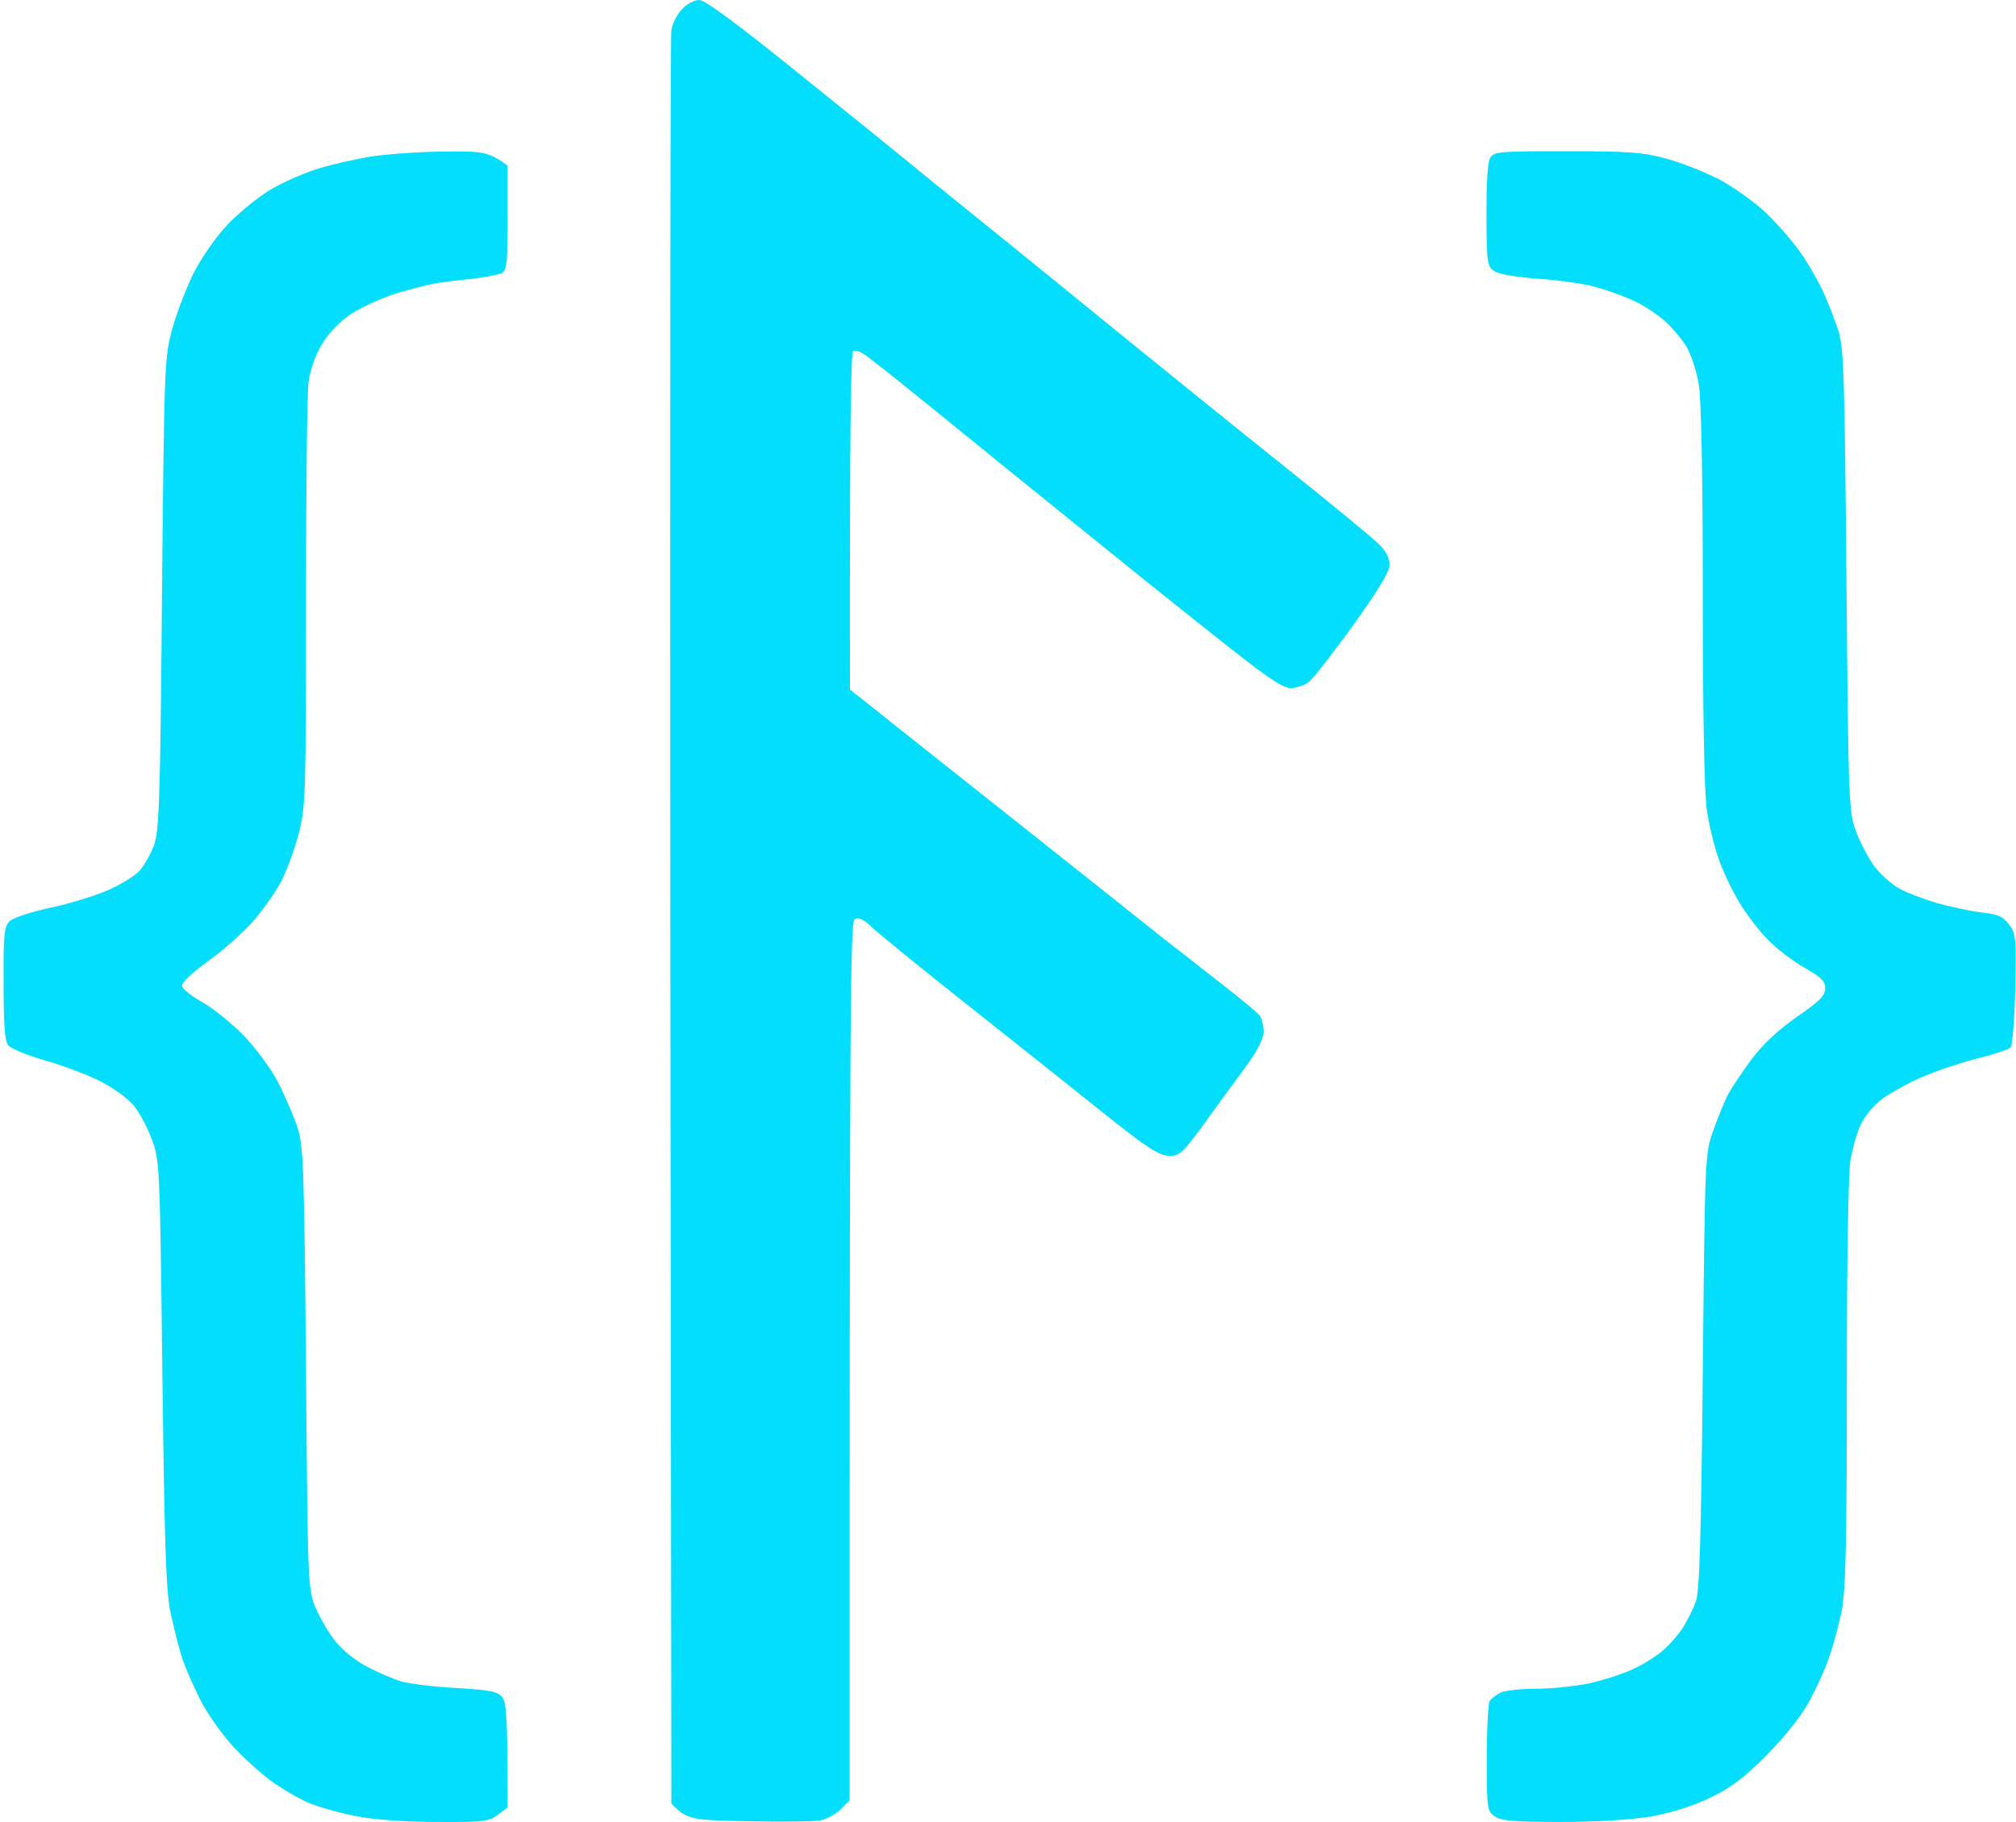
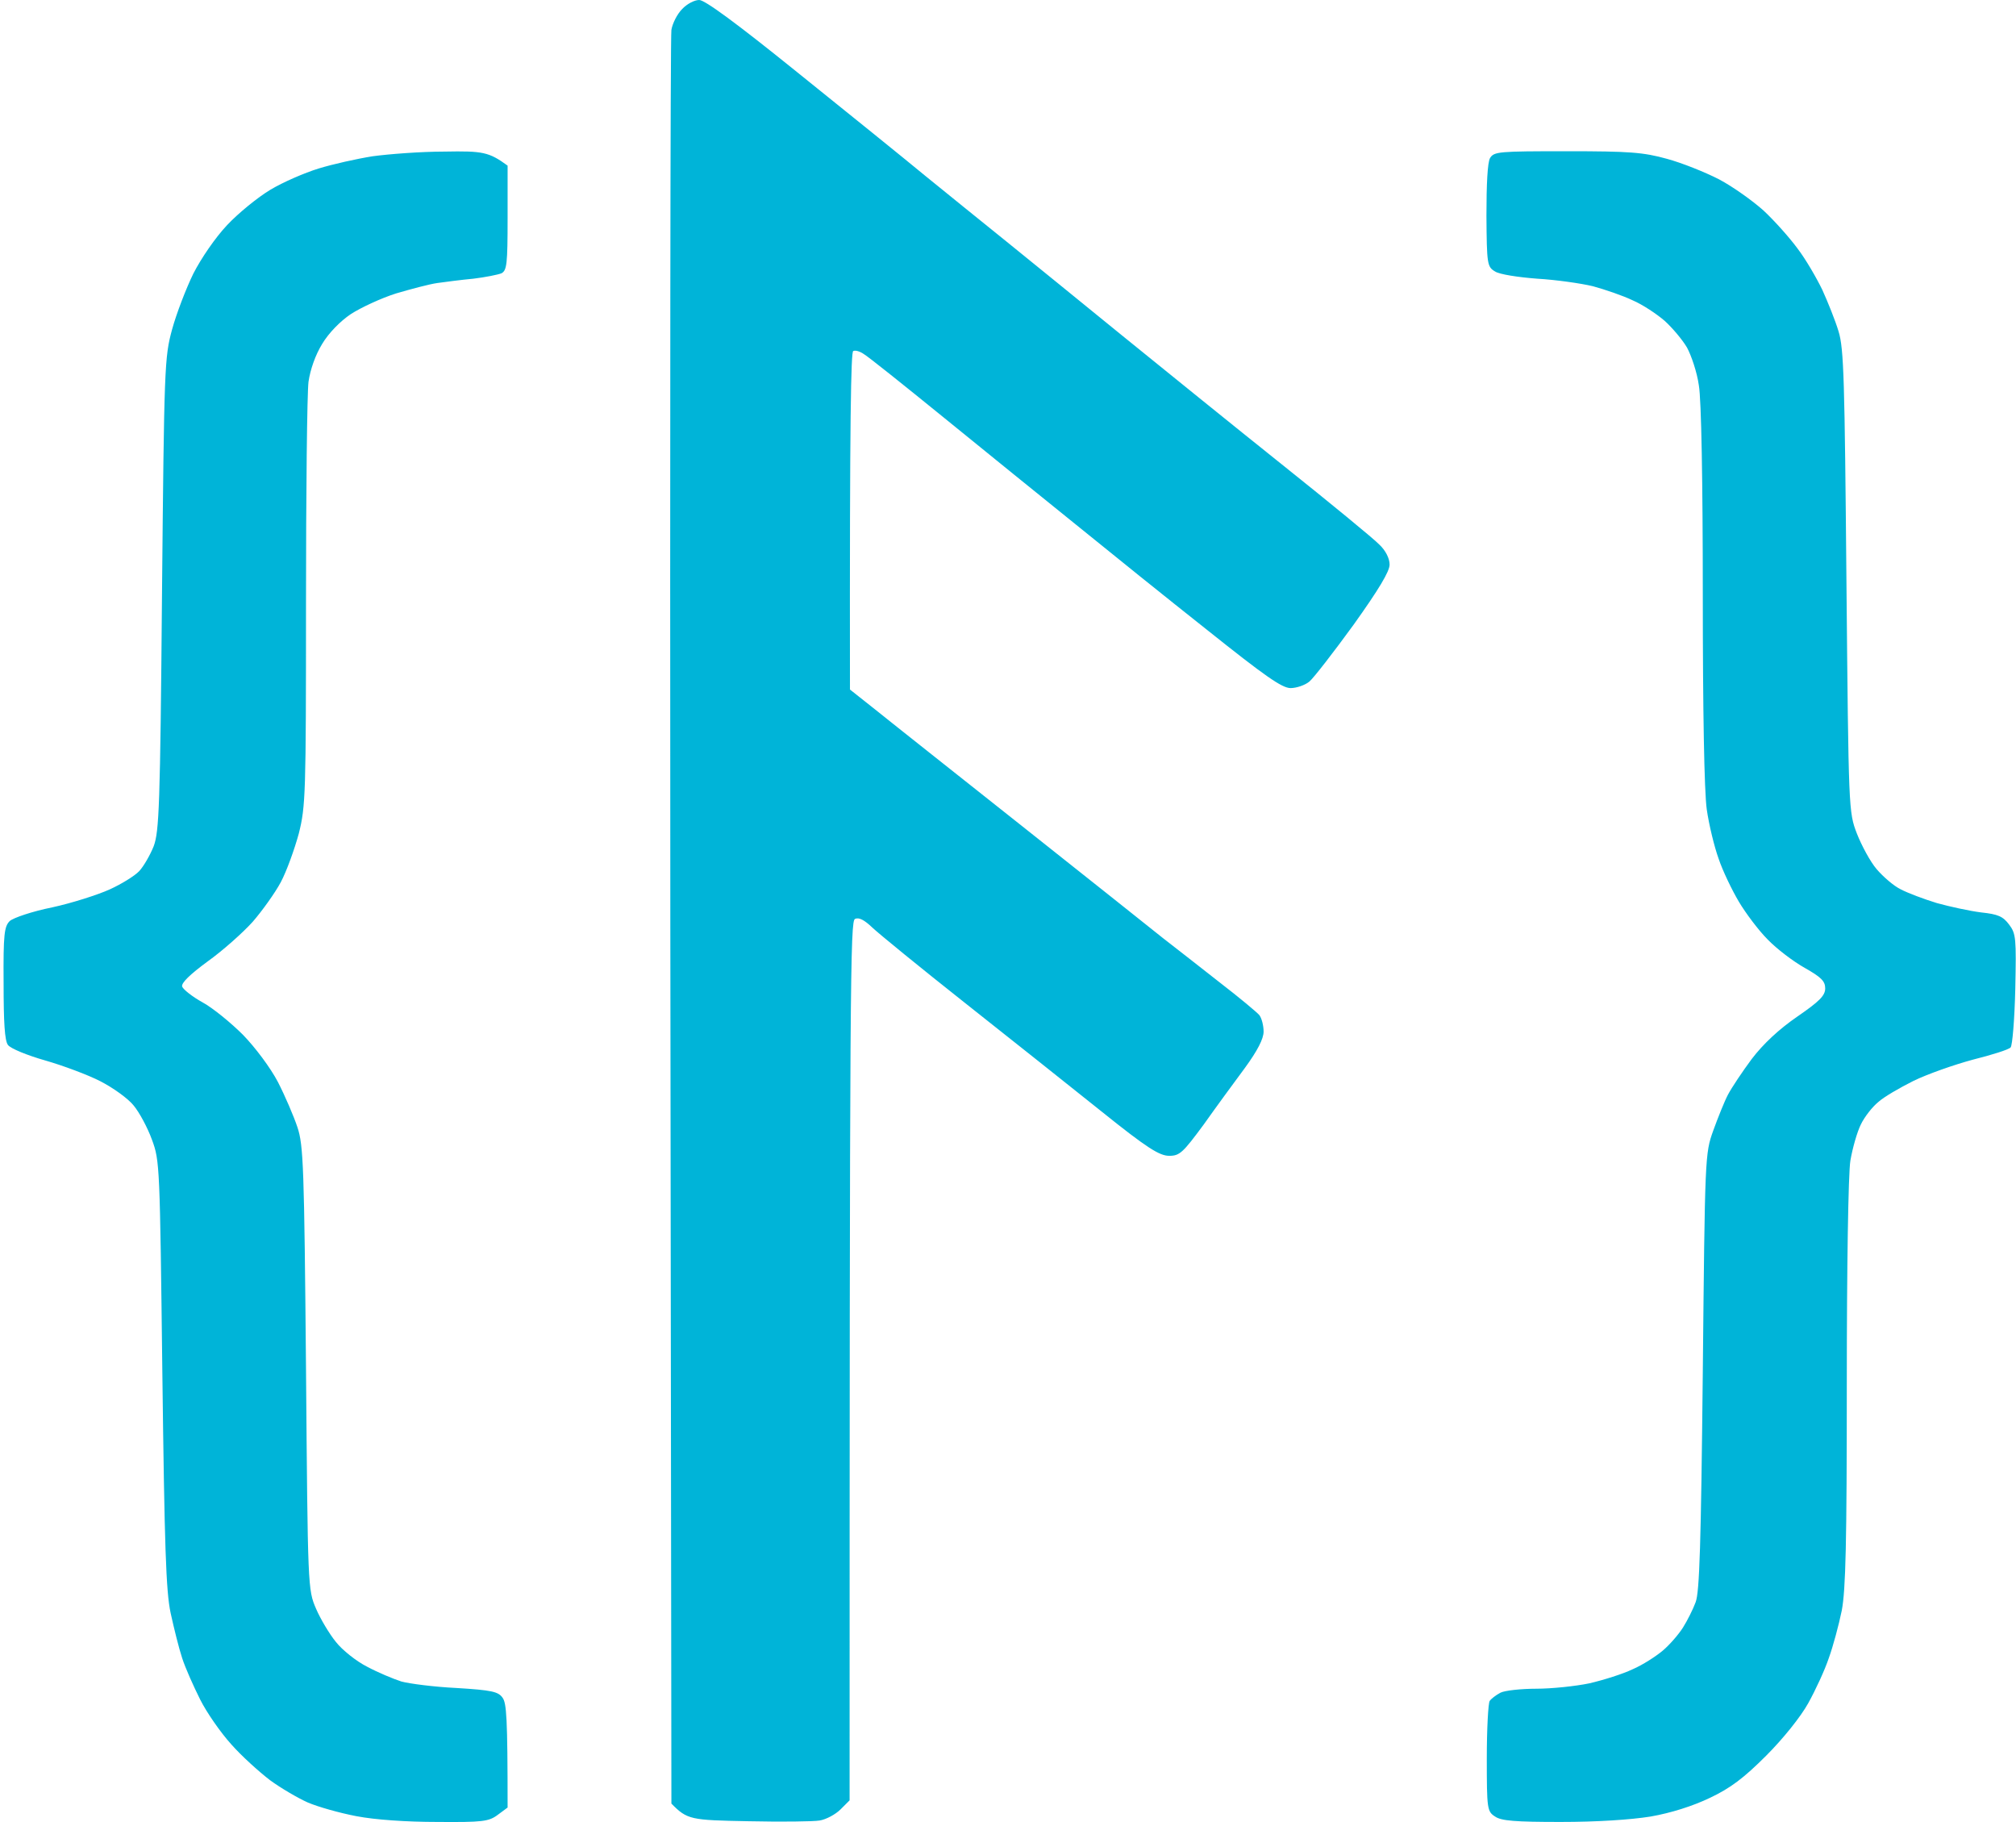
<svg xmlns="http://www.w3.org/2000/svg" version="1.2" viewBox="0 0 560 506" width="560" height="506">
-   <style>.a{fill:#03defc}</style>
+   <style>.a{fill:#00B4D8}</style>
  <path class="a" d="m189.5 2.5c-1.4 1.4-2.7 4-3 5.8-0.3 1.7-0.4 113.3-0.3 247.9l0.3 244.7c4.4 4.5 5.4 4.6 21.3 4.9 9.2 0.2 18.2 0.1 19.9-0.2 1.8-0.3 4.4-1.7 5.8-3.1l2.5-2.5c0-230.7 0.2-244.1 1.5-244.8 1.1-0.5 2.6 0.3 4.8 2.4 1.8 1.7 13.3 11.1 25.7 20.9 12.4 9.8 29.5 23.4 38 30.2 12.7 10.2 16.1 12.3 18.8 12.3 2.9 0 3.8-0.9 9.5-8.6 3.4-4.8 8.6-11.9 11.5-15.8 3.5-4.8 5.2-8.1 5.2-10.1 0-1.6-0.5-3.7-1.2-4.6-0.7-0.8-5.6-4.9-10.8-8.9-5.2-4.1-12.4-9.7-16-12.5-3.6-2.9-21.1-16.8-39-31-17.9-14.2-36-28.5-40.2-31.9l-7.7-6.1c-0.1-77 0.3-93.7 0.9-94 0.6-0.3 1.9 0.1 2.9 0.8 1.1 0.6 11.1 8.6 22.3 17.7 11.1 9 27.7 22.5 36.8 29.8 9.1 7.4 25.5 20.6 36.5 29.3 15.8 12.6 20.6 16 23 16 1.6 0 4-0.8 5.2-1.8 1.2-1 6.7-8.1 12.3-15.8 7-9.8 10-14.8 10-16.7 0-1.7-1.1-3.9-2.8-5.5-1.5-1.6-13.7-11.6-27.1-22.3-13.4-10.7-33.4-26.9-44.5-35.9-11-9-25.5-20.7-32-26-6.6-5.3-16.7-13.5-22.5-18.2-5.8-4.8-21.8-17.7-35.6-28.8-16.6-13.4-25.8-20.2-27.3-20.1-1.3 0-3.4 1.1-4.7 2.5zm-86 40.9c-4.4 0.7-11.1 2.2-15 3.4-3.9 1.2-9.9 3.8-13.4 5.9-3.5 2.1-8.9 6.5-12 9.8-3.3 3.5-7.2 9.2-9.4 13.5-2 4.1-4.7 11.1-5.9 15.5-2.1 7.7-2.2 10.2-2.8 73.5-0.5 59.1-0.8 65.9-2.3 70-1 2.5-2.8 5.6-4 6.9-1.2 1.3-4.9 3.6-8.2 5.1-3.3 1.5-10.5 3.8-16 5-5.5 1.1-10.8 2.9-11.8 3.8-1.5 1.5-1.8 3.6-1.7 17.2 0 10.9 0.3 16 1.2 17.2 0.7 1 5.4 2.9 10.3 4.3 4.9 1.4 11.9 4 15.4 5.8 3.5 1.8 7.7 4.8 9.2 6.7 1.6 1.9 3.9 6.2 5.1 9.5 2.2 5.9 2.2 7.3 2.9 65 0.6 48.2 1 60.4 2.3 66.5 0.9 4.1 2.3 9.8 3.2 12.5 0.9 2.8 3.2 7.9 5 11.5 1.8 3.6 5.7 9.2 8.6 12.4 2.9 3.3 7.8 7.7 10.8 10 3 2.2 7.8 5 10.5 6.2 2.8 1.2 8.8 2.9 13.5 3.8 5.2 1 13.9 1.6 22.5 1.6 12.5 0.1 14.3-0.1 16.8-2l2.7-2c0-25.1-0.3-29-1.4-30.5-1.2-1.7-3-2.1-12.8-2.7-6.2-0.3-13.1-1.2-15.3-1.8-2.2-0.7-6.5-2.5-9.5-4.1-3-1.5-7-4.7-8.7-6.9-1.8-2.2-4.3-6.4-5.5-9.2-2.3-5.3-2.3-5.8-2.8-66.8-0.5-55.9-0.7-62-2.4-67-1-3-3.4-8.6-5.4-12.5-2.1-4-6.3-9.6-9.7-13.1-3.3-3.3-8.3-7.4-11.2-9-2.9-1.6-5.4-3.6-5.7-4.4-0.3-1 2.2-3.4 7.1-7 4.2-3 9.8-8 12.5-11 2.6-3 6.2-8 7.8-11 1.6-3 3.8-9.1 5-13.5 1.9-7.6 2-10.7 2-64 0-30.8 0.3-58.5 0.7-61.5 0.5-3.4 1.9-7.4 3.8-10.5 1.8-3 5-6.3 8-8.3 2.8-1.8 8.4-4.4 12.5-5.7 4.1-1.2 9.3-2.6 11.5-2.9 2.2-0.3 6.7-0.9 10-1.2 3.3-0.4 6.8-1.1 7.8-1.5 1.5-0.8 1.7-2.6 1.7-15.4v-14.5c-5.2-3.8-6.9-4.1-17.5-3.9-6.6 0-15.6 0.7-20 1.3zm310.4 0.5c-0.7 1.2-1 7.3-1 16 0.1 13.5 0.2 14.2 2.4 15.5 1.2 0.8 6.4 1.6 11.7 2 5.2 0.3 12.2 1.3 15.5 2.1 3.3 0.9 8.3 2.6 11 3.9 2.8 1.2 6.7 3.8 8.9 5.7 2.1 1.9 4.9 5.2 6.2 7.4 1.2 2.2 2.8 6.9 3.3 10.5 0.7 3.9 1.1 26.9 1.1 58.3 0 32.1 0.4 54.6 1.1 59.5 0.6 4.2 2.1 10.4 3.3 13.7 1.1 3.3 3.7 8.7 5.6 11.9 1.9 3.2 5.5 8 8 10.5 2.5 2.6 7.1 6.1 10.3 7.9 4.6 2.6 5.7 3.7 5.7 5.7 0 2-1.6 3.6-7.7 7.8-5.1 3.5-9.5 7.6-12.7 11.8-2.6 3.5-5.6 8-6.6 9.9-1 1.9-2.8 6.4-4.1 10-2.3 6.4-2.3 7.1-2.9 67-0.5 47.8-0.9 61.2-2 64-0.7 1.9-2.3 5.1-3.5 7-1.2 1.9-3.7 4.8-5.6 6.4-1.9 1.6-5.6 4-8.4 5.2-2.7 1.3-8.1 3-12 3.9-3.8 0.8-10.5 1.5-14.7 1.5-4.3 0-8.8 0.5-10 1.1-1.3 0.7-2.6 1.7-3 2.3-0.4 0.6-0.8 7.7-0.8 15.9 0 14.1 0.1 14.8 2.3 16.2 1.7 1.2 5.6 1.5 18.2 1.5 10 0 19.4-0.6 25-1.5 5.7-1 11.7-2.9 16.5-5.2 5.7-2.7 9.4-5.5 15.6-11.7 4.7-4.7 9.6-10.8 11.7-14.6 2-3.6 4.6-9.2 5.7-12.5 1.2-3.3 2.8-9.3 3.6-13.2 1.1-5.8 1.4-18.7 1.4-63 0-32 0.4-58.5 1-62 0.6-3.5 1.9-8 2.9-10 1-2.1 3.2-4.9 4.8-6.2 1.5-1.4 6-4 9.8-5.9 3.9-1.9 11.3-4.5 16.5-5.9 5.2-1.3 10-2.8 10.5-3.4 0.5-0.5 1.1-7.8 1.3-16.2 0.3-14.1 0.2-15.4-1.7-17.9-1.7-2.3-3.1-2.9-7.8-3.4-3.2-0.4-8.7-1.6-12.3-2.6-3.6-1.1-8.1-2.8-10-3.8-1.9-0.9-4.9-3.5-6.7-5.6-1.8-2.1-4.2-6.6-5.5-9.9-2.3-6-2.3-6.4-2.9-70-0.5-56.1-0.7-64.7-2.2-69.5-0.9-3-3-8.2-4.5-11.5-1.6-3.3-4.6-8.5-6.9-11.5-2.2-3-6.4-7.7-9.4-10.5-3-2.7-8.6-6.7-12.4-8.7-3.9-2-10.4-4.6-14.5-5.7-6.5-1.8-10.3-2.1-27.7-2.1-19 0-20.3 0.1-21.4 1.9z" />
</svg>
